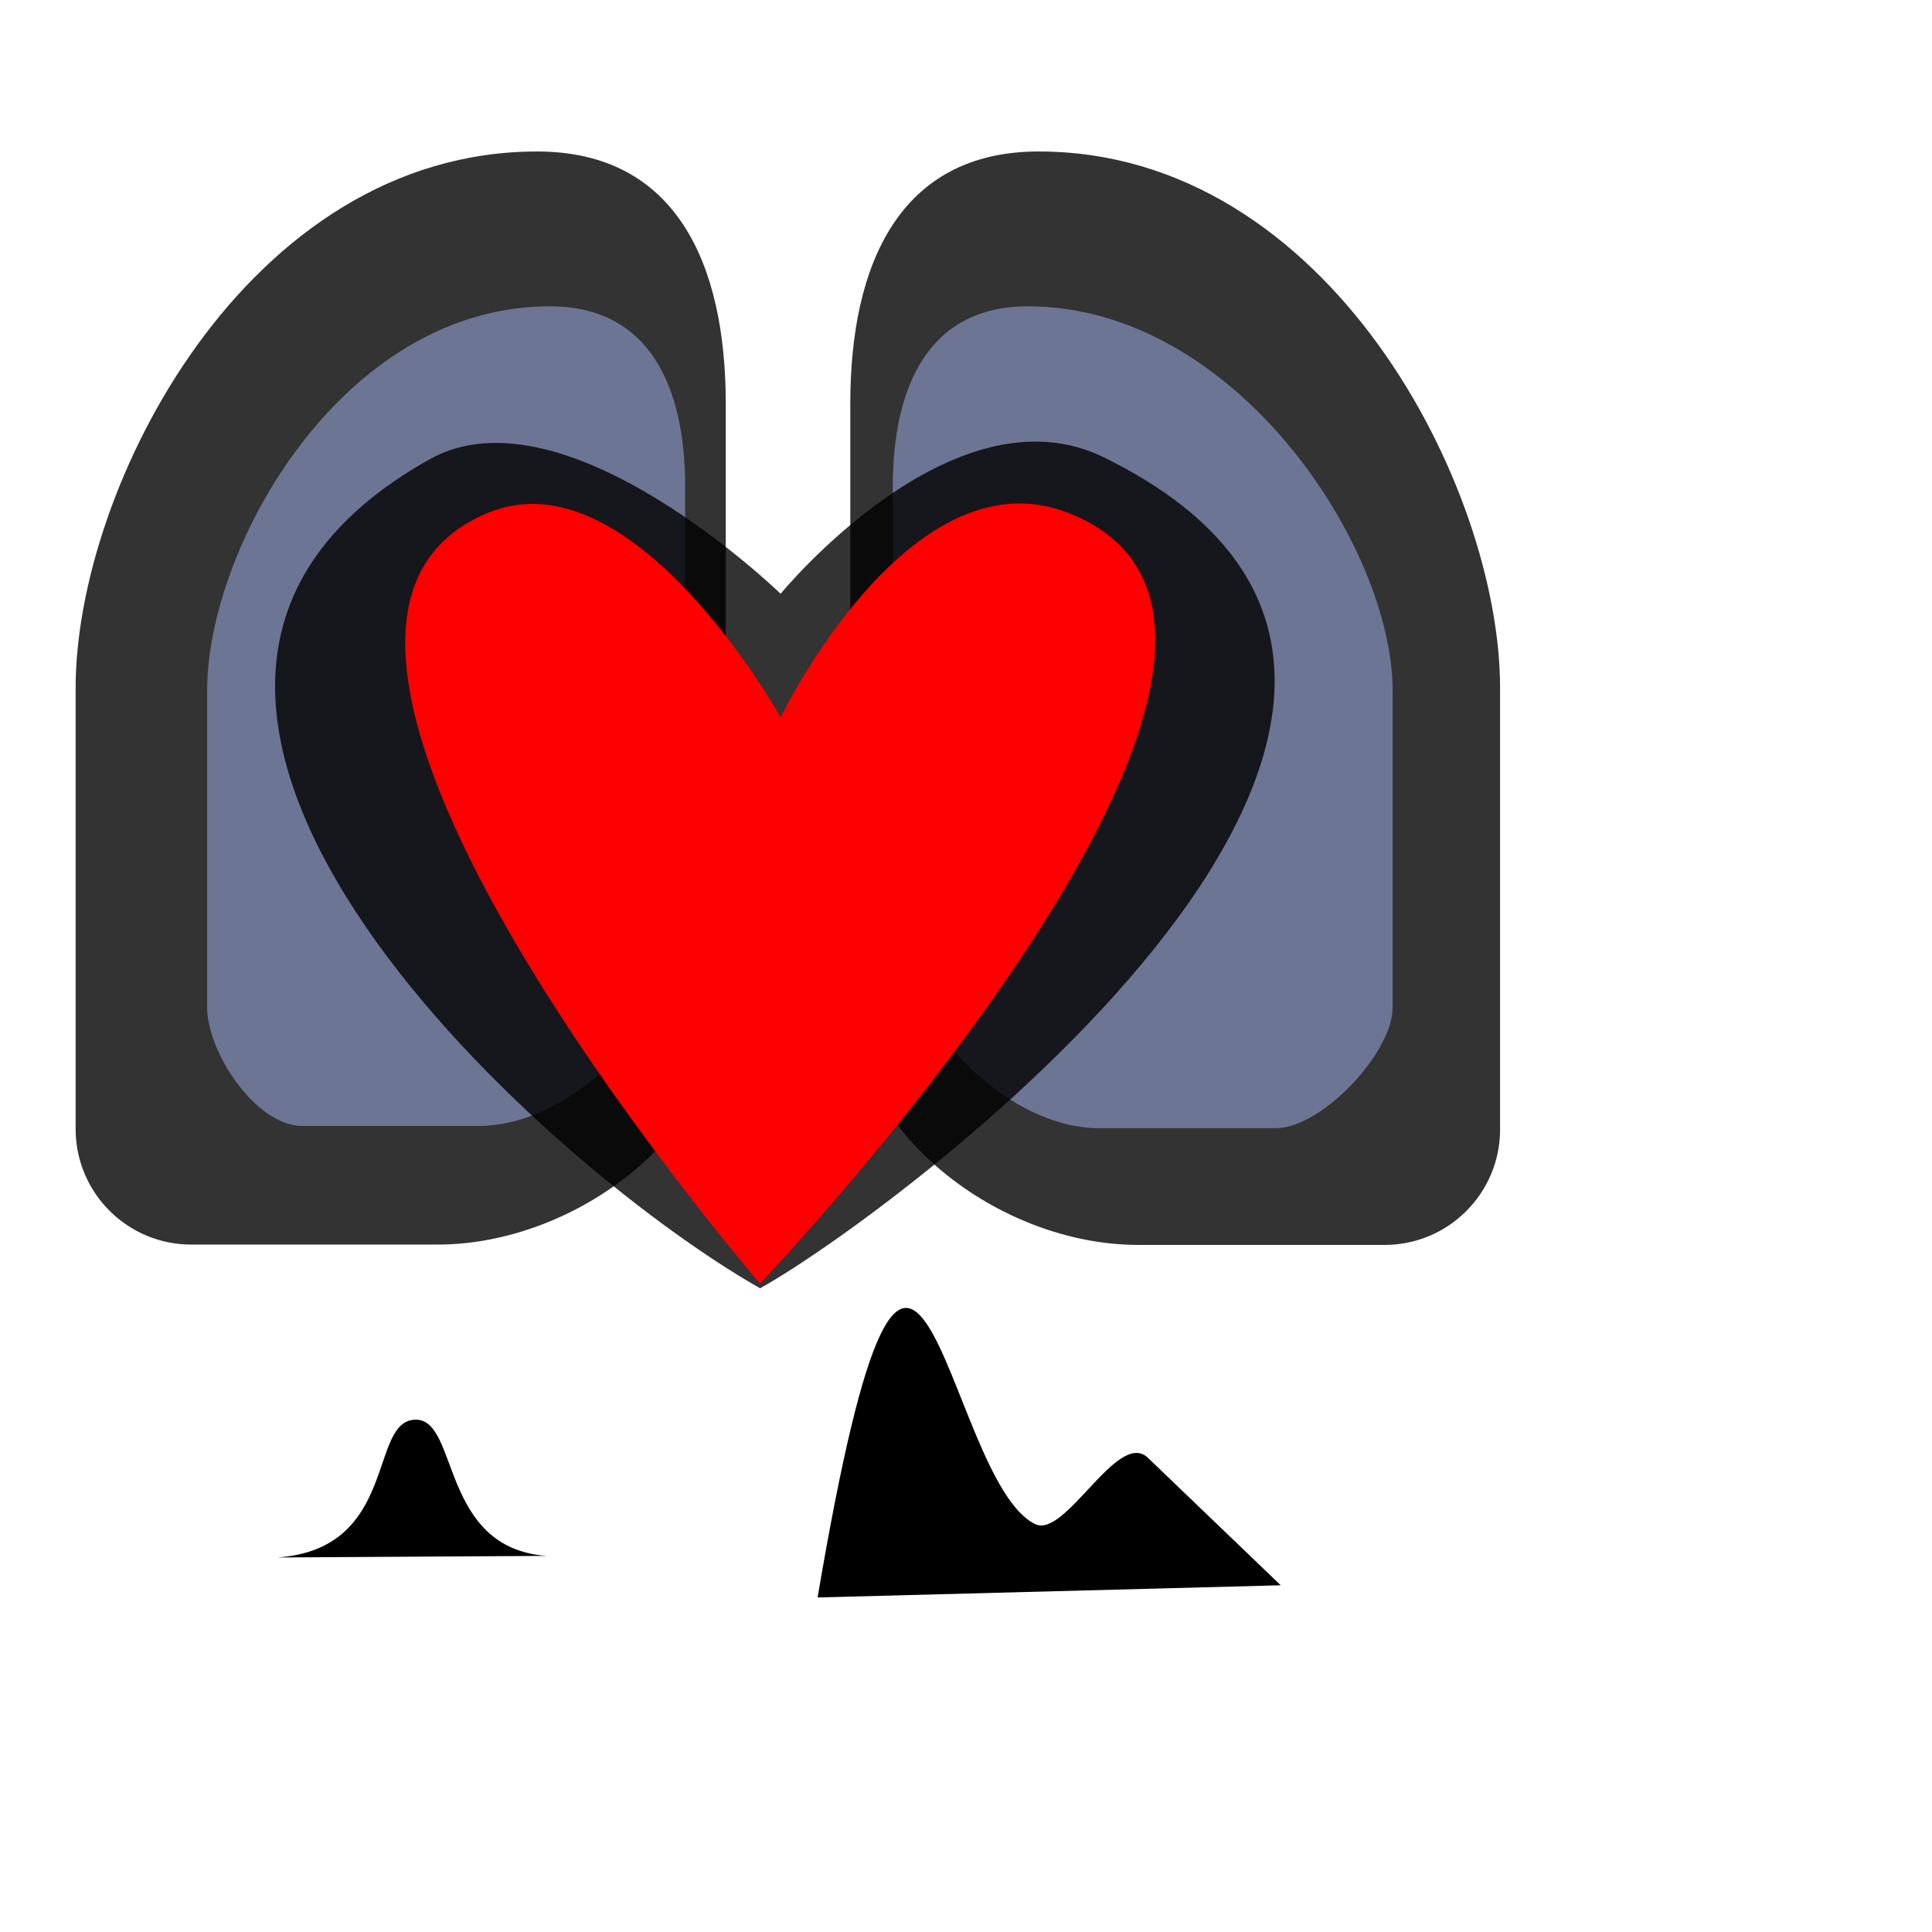
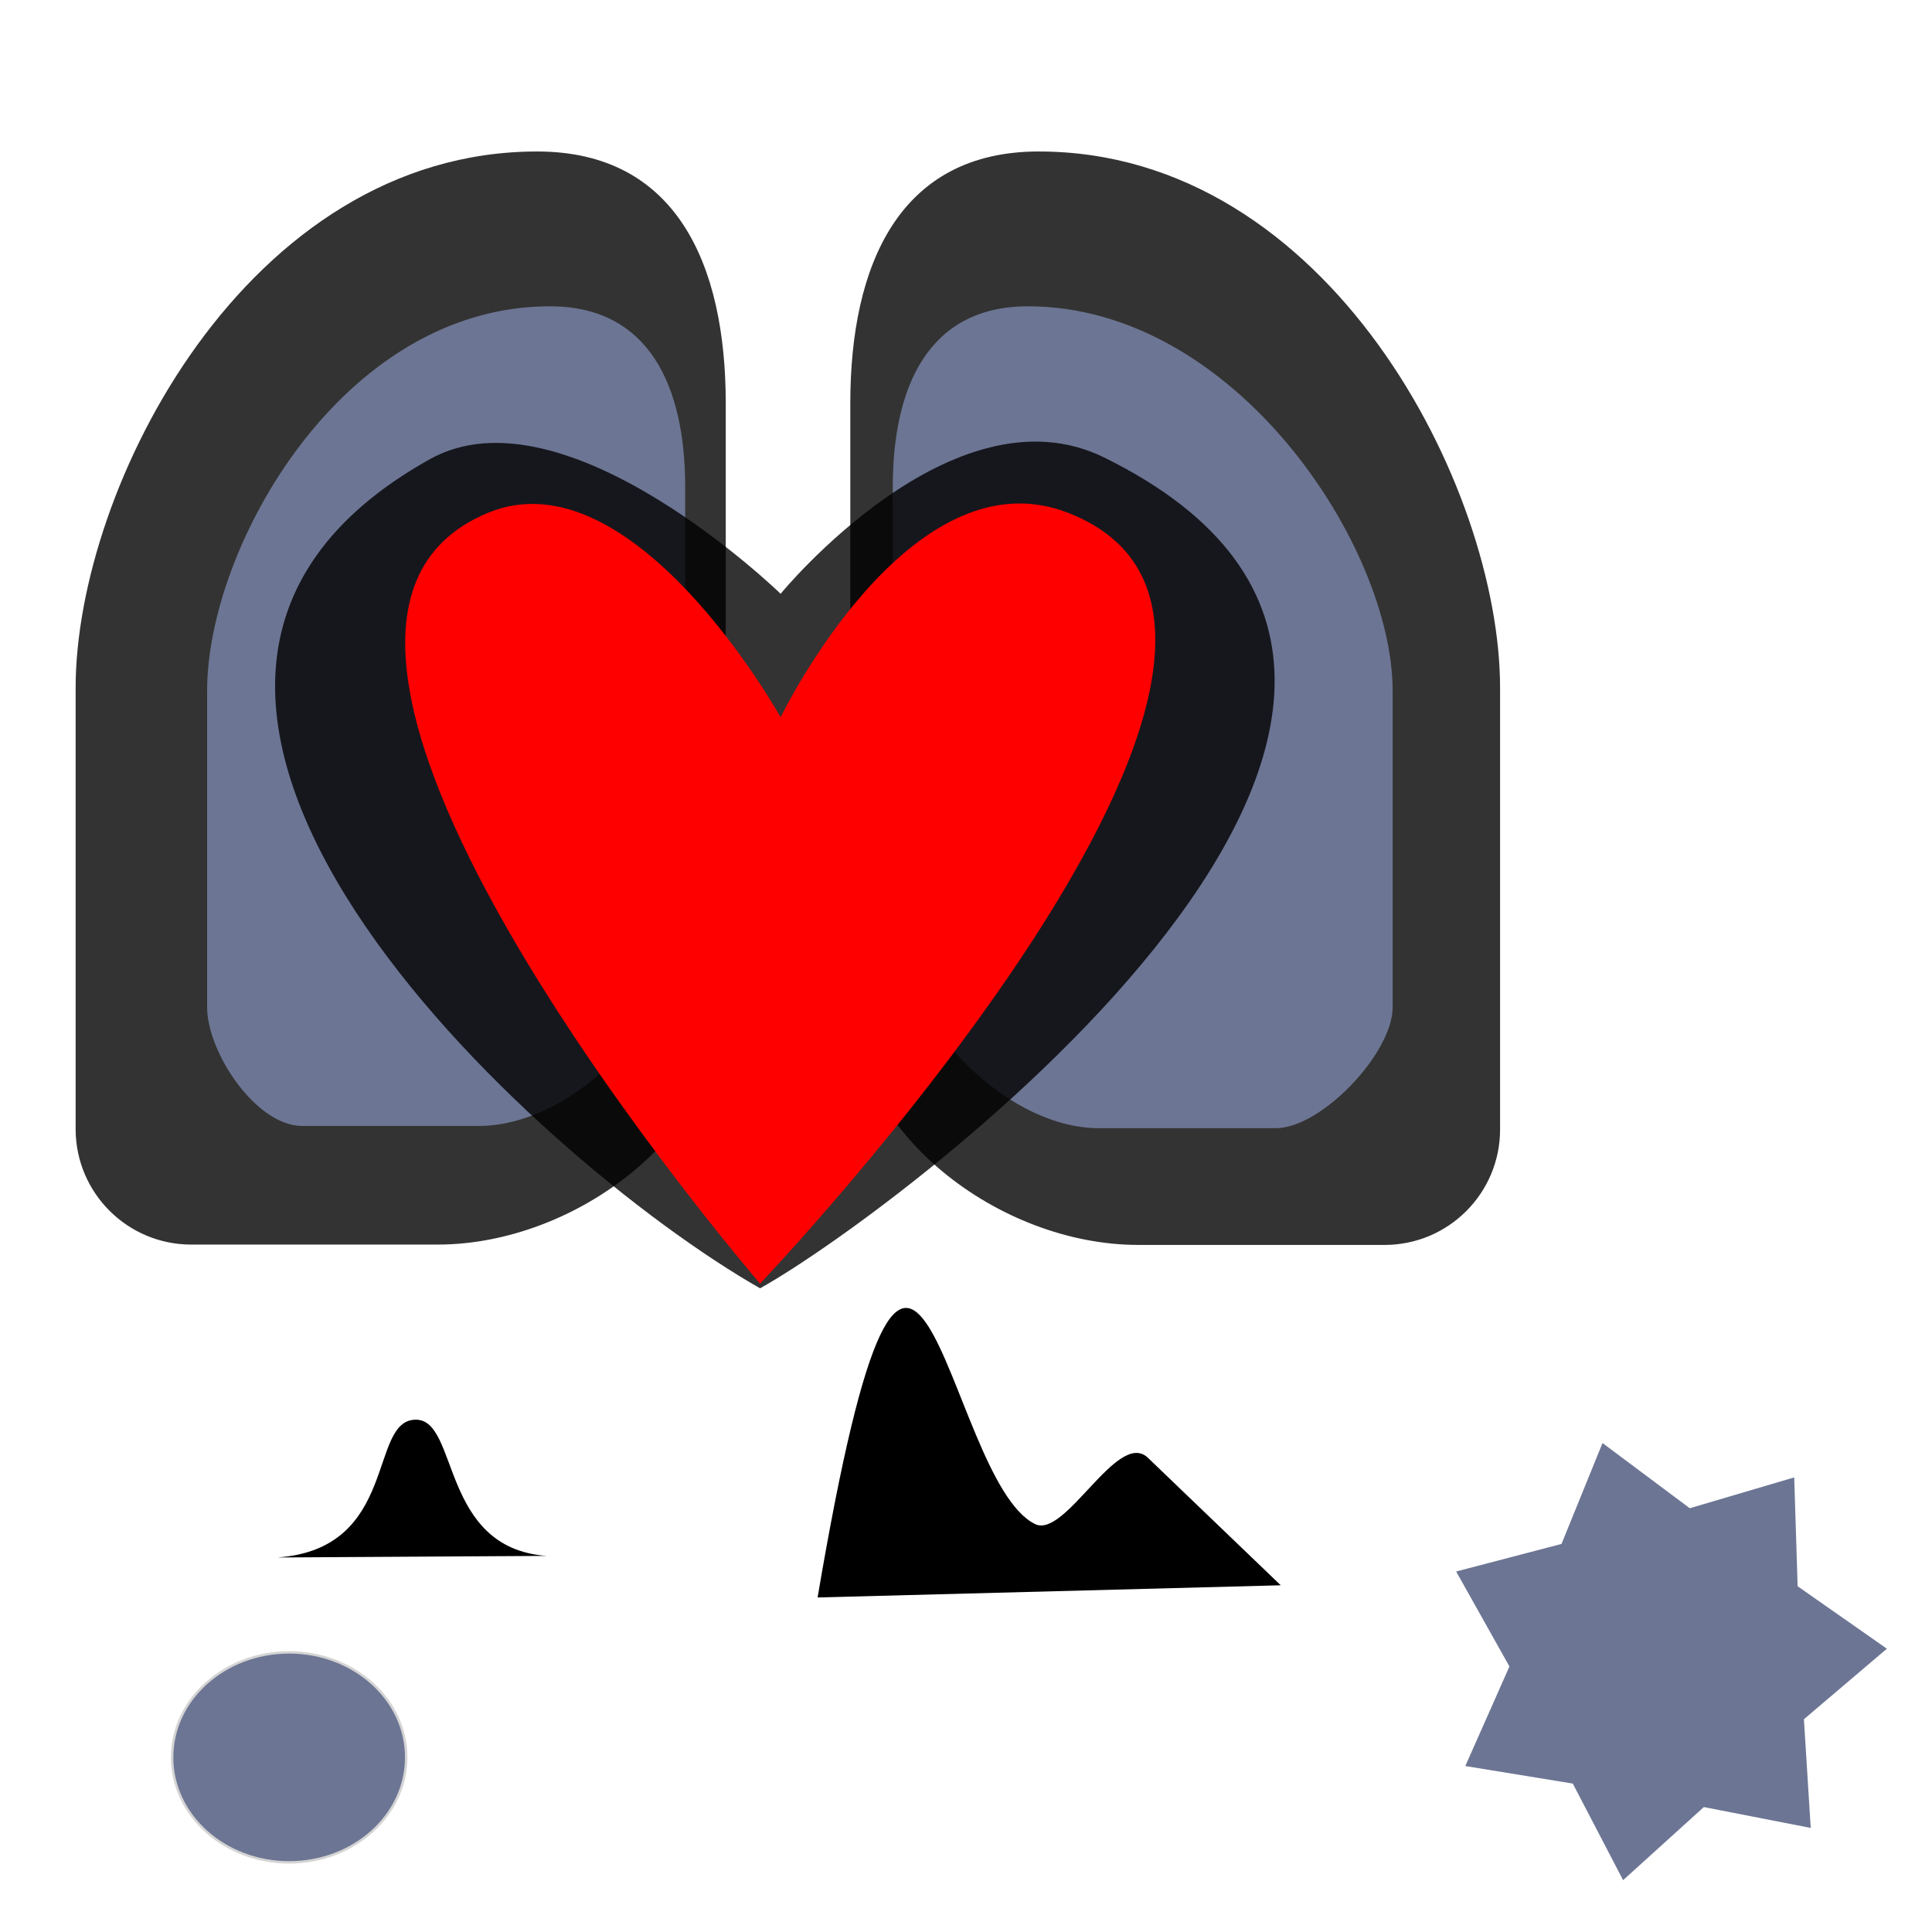
<svg xmlns="http://www.w3.org/2000/svg" width="210mm" height="210mm" viewBox="0 0 210 210" version="1.1" id="svg515">
  <defs id="defs509" />
  <g id="layer1">
    <g id="g6263" style="display:inline;fill-opacity:1">
      <path id="use6257" style="display:inline;opacity:0.8;fill:#000000;fill-opacity:1;stroke:none;stroke-width:1.233;stroke-linecap:butt;stroke-linejoin:miter;stroke-miterlimit:4;stroke-dasharray:none;stroke-dashoffset:0;stroke-opacity:1" d="m 112.905,16.466 c 31.504,0 50.147,36.498 50.147,58.298 v 48.002 c 0,6.932 -5.62,12.552 -12.552,12.552 h -26.769 c -15.092,0 -31.307,-12.232 -31.307,-27.324 V 43.851 c 0,-15.154 5.388,-27.386 20.481,-27.386 z M 8.221,74.763 v 48.002 c 0.027,6.93 5.66,12.529 12.589,12.515 h 26.757 c 15.092,0 31.319,-12.232 31.319,-27.324 V 43.753 c -0.025,-15.092 -5.413,-27.287 -20.505,-27.287 -31.504,0 -50.16,36.498 -50.16,58.298 z" class="cls-14" />
      <path id="use6255" style="display:inline;opacity:1;fill:#6c7593;fill-opacity:1;stroke:none;stroke-width:1.233;stroke-linecap:butt;stroke-linejoin:miter;stroke-miterlimit:4;stroke-dasharray:none;stroke-dashoffset:0;stroke-opacity:1" d="m 111.723,33.293 c 22.583,0 39.653,26.163 39.653,41.79 V 109.492 c 0,4.969 -7.734,13.139 -12.703,13.139 h -19.189 c -10.819,0 -22.442,-12.91 -22.442,-23.728 V 52.924 c 0,-10.863 3.863,-19.631 14.681,-19.631 z M 22.513,75.083 V 109.492 c 0.02,4.967 5.365,12.905 10.332,12.895 h 19.18 c 10.819,0 22.451,-12.692 22.451,-23.51 V 52.853 c -0.018,-10.819 -3.88,-19.56 -14.699,-19.56 -22.583,0 -37.264,26.163 -37.264,41.79 z" class="cls-14" />
      <path id="use6871" style="display:inline;vector-effect:none;fill-opacity:1;fill:#000000" d="m 30.159,169.291 c 13.271,-0.943 9.824,-15.026 15.073,-14.977 4.655,0.044 2.609,13.965 14.181,14.805" />
    </g>
    <g id="g528">
      <path style="fill:#000000;stroke:none;stroke-width:1.233;stroke-linecap:butt;stroke-linejoin:miter;stroke-opacity:1;font-variation-settings:normal;opacity:0.8;vector-effect:none;fill-opacity:1;stroke-miterlimit:4;stroke-dasharray:none;stroke-dashoffset:0;-inkscape-stroke:none;stop-color:#000000;stop-opacity:1" d="m 84.85,64.542 c 0,0 18.755,-22.9 35.175,-14.812 C 172.75,75.703 97.689,131.653 82.616,140.033 58.156,126.089 1.895,74.951 46.715,49.916 61.378,41.726 84.85,64.542 84.85,64.542 Z" id="path519" />
      <path id="path517" d="m 84.85,77.965 c 0,0 13.993,-28.973 31.267,-22.217 33.699,13.179 -33.5,83.778 -33.5,83.778 0,0 -60.979,-70.751 -29.592,-83.778 15.81,-6.562 31.825,22.217 31.825,22.217 z" style="fill:#ff0000" />
      <path id="path523" d="m 88.869,173.638 c 10.663,-62.908 13.636,-12.901 23.631,-7.982 3.288,1.618 8.878,-10.13 12.189,-7.281 l 14.522,13.938" style="fill:#000000;font-variation-settings:normal;opacity:1;vector-effect:none;fill-opacity:1;-inkscape-stroke:none;stop-color:#000000;stop-opacity:1" />
    </g>
+     <ellipse style="font-variation-settings:normal;opacity:1;vector-effect:none;fill:#6c7593;fill-opacity:1;stroke:#d4d4d4;stroke-width:0.265;stroke-opacity:1;-inkscape-stroke:none" id="path1" cx="31.431" cy="191.018" rx="12.722" ry="11.412" />
+     <path id="path2" style="opacity:1;vector-effect:none;fill:#6c7593;stroke:none;stroke-width:0.265" transform="translate(24.6957,21.70229)" d="m 172.122,176.986 -11.618,-2.269 -8.775,7.945 -5.469,-10.498 -11.683,-1.906 4.798,-10.822 -5.794,-10.323 11.452,-2.996 4.458,-10.966 9.483,7.085 11.353,-3.351 0.373,11.832 9.699,6.787 -9.018,7.668 z" />
  </g>
</svg>
